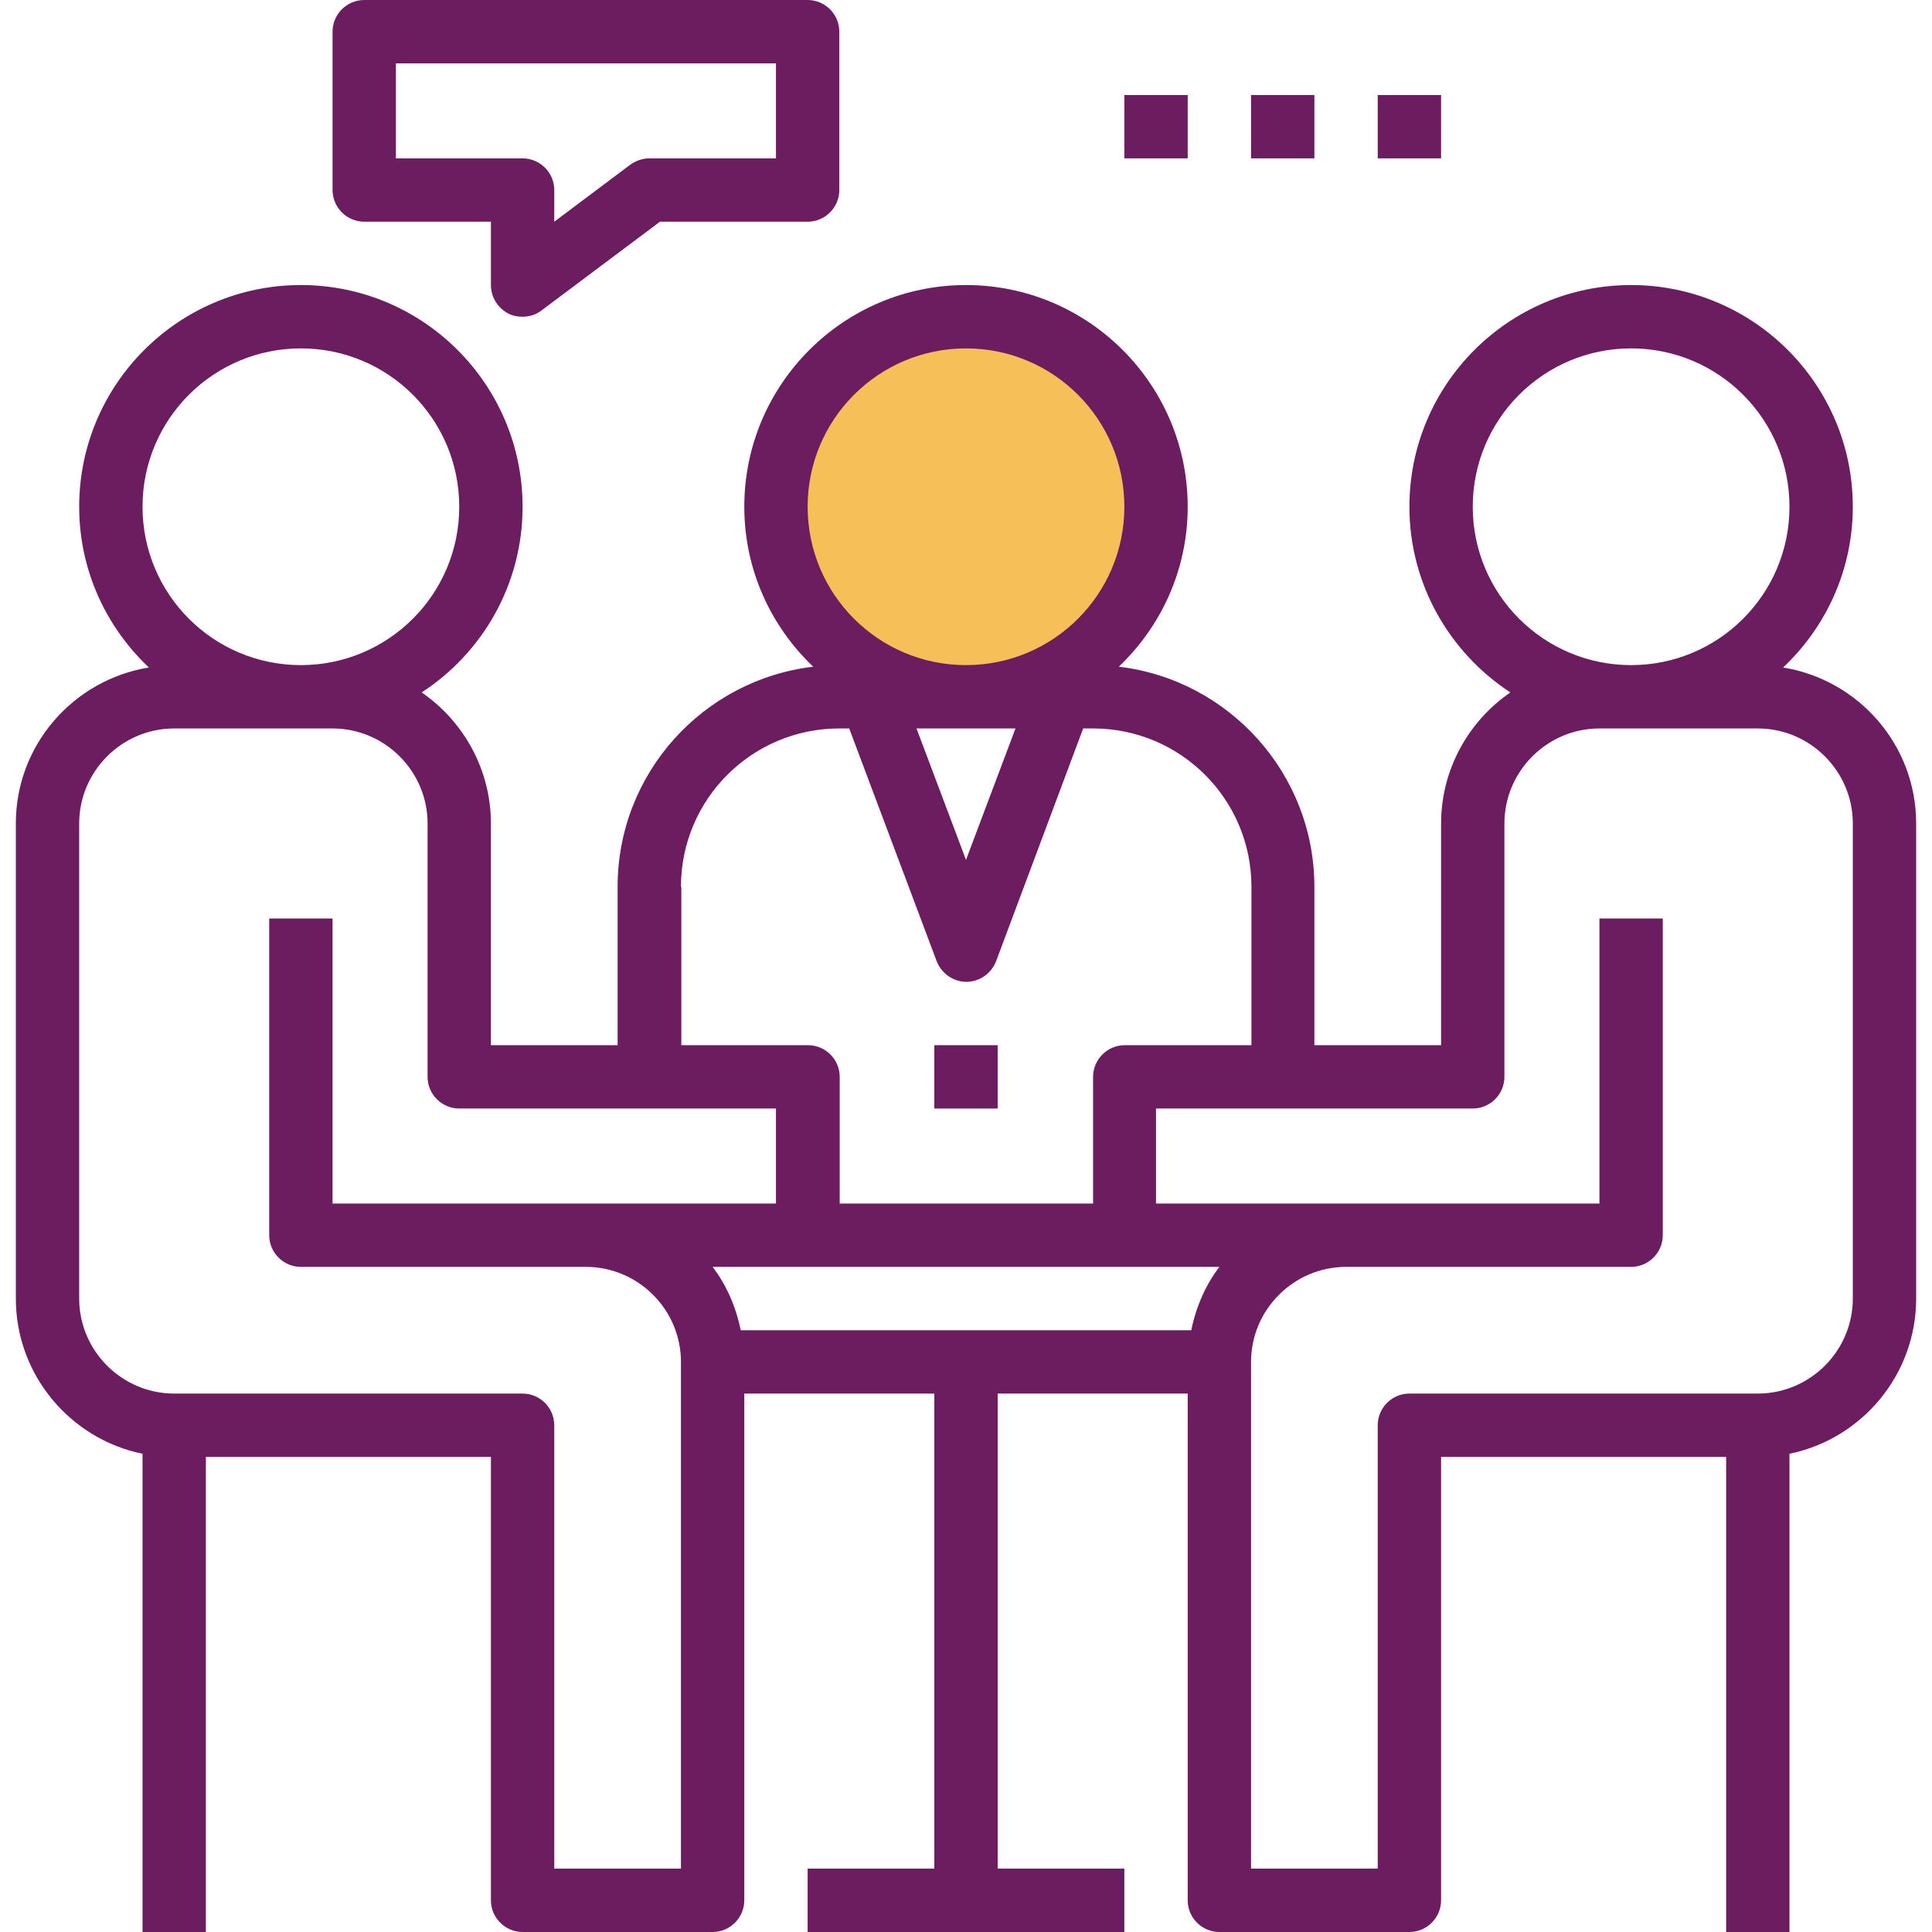
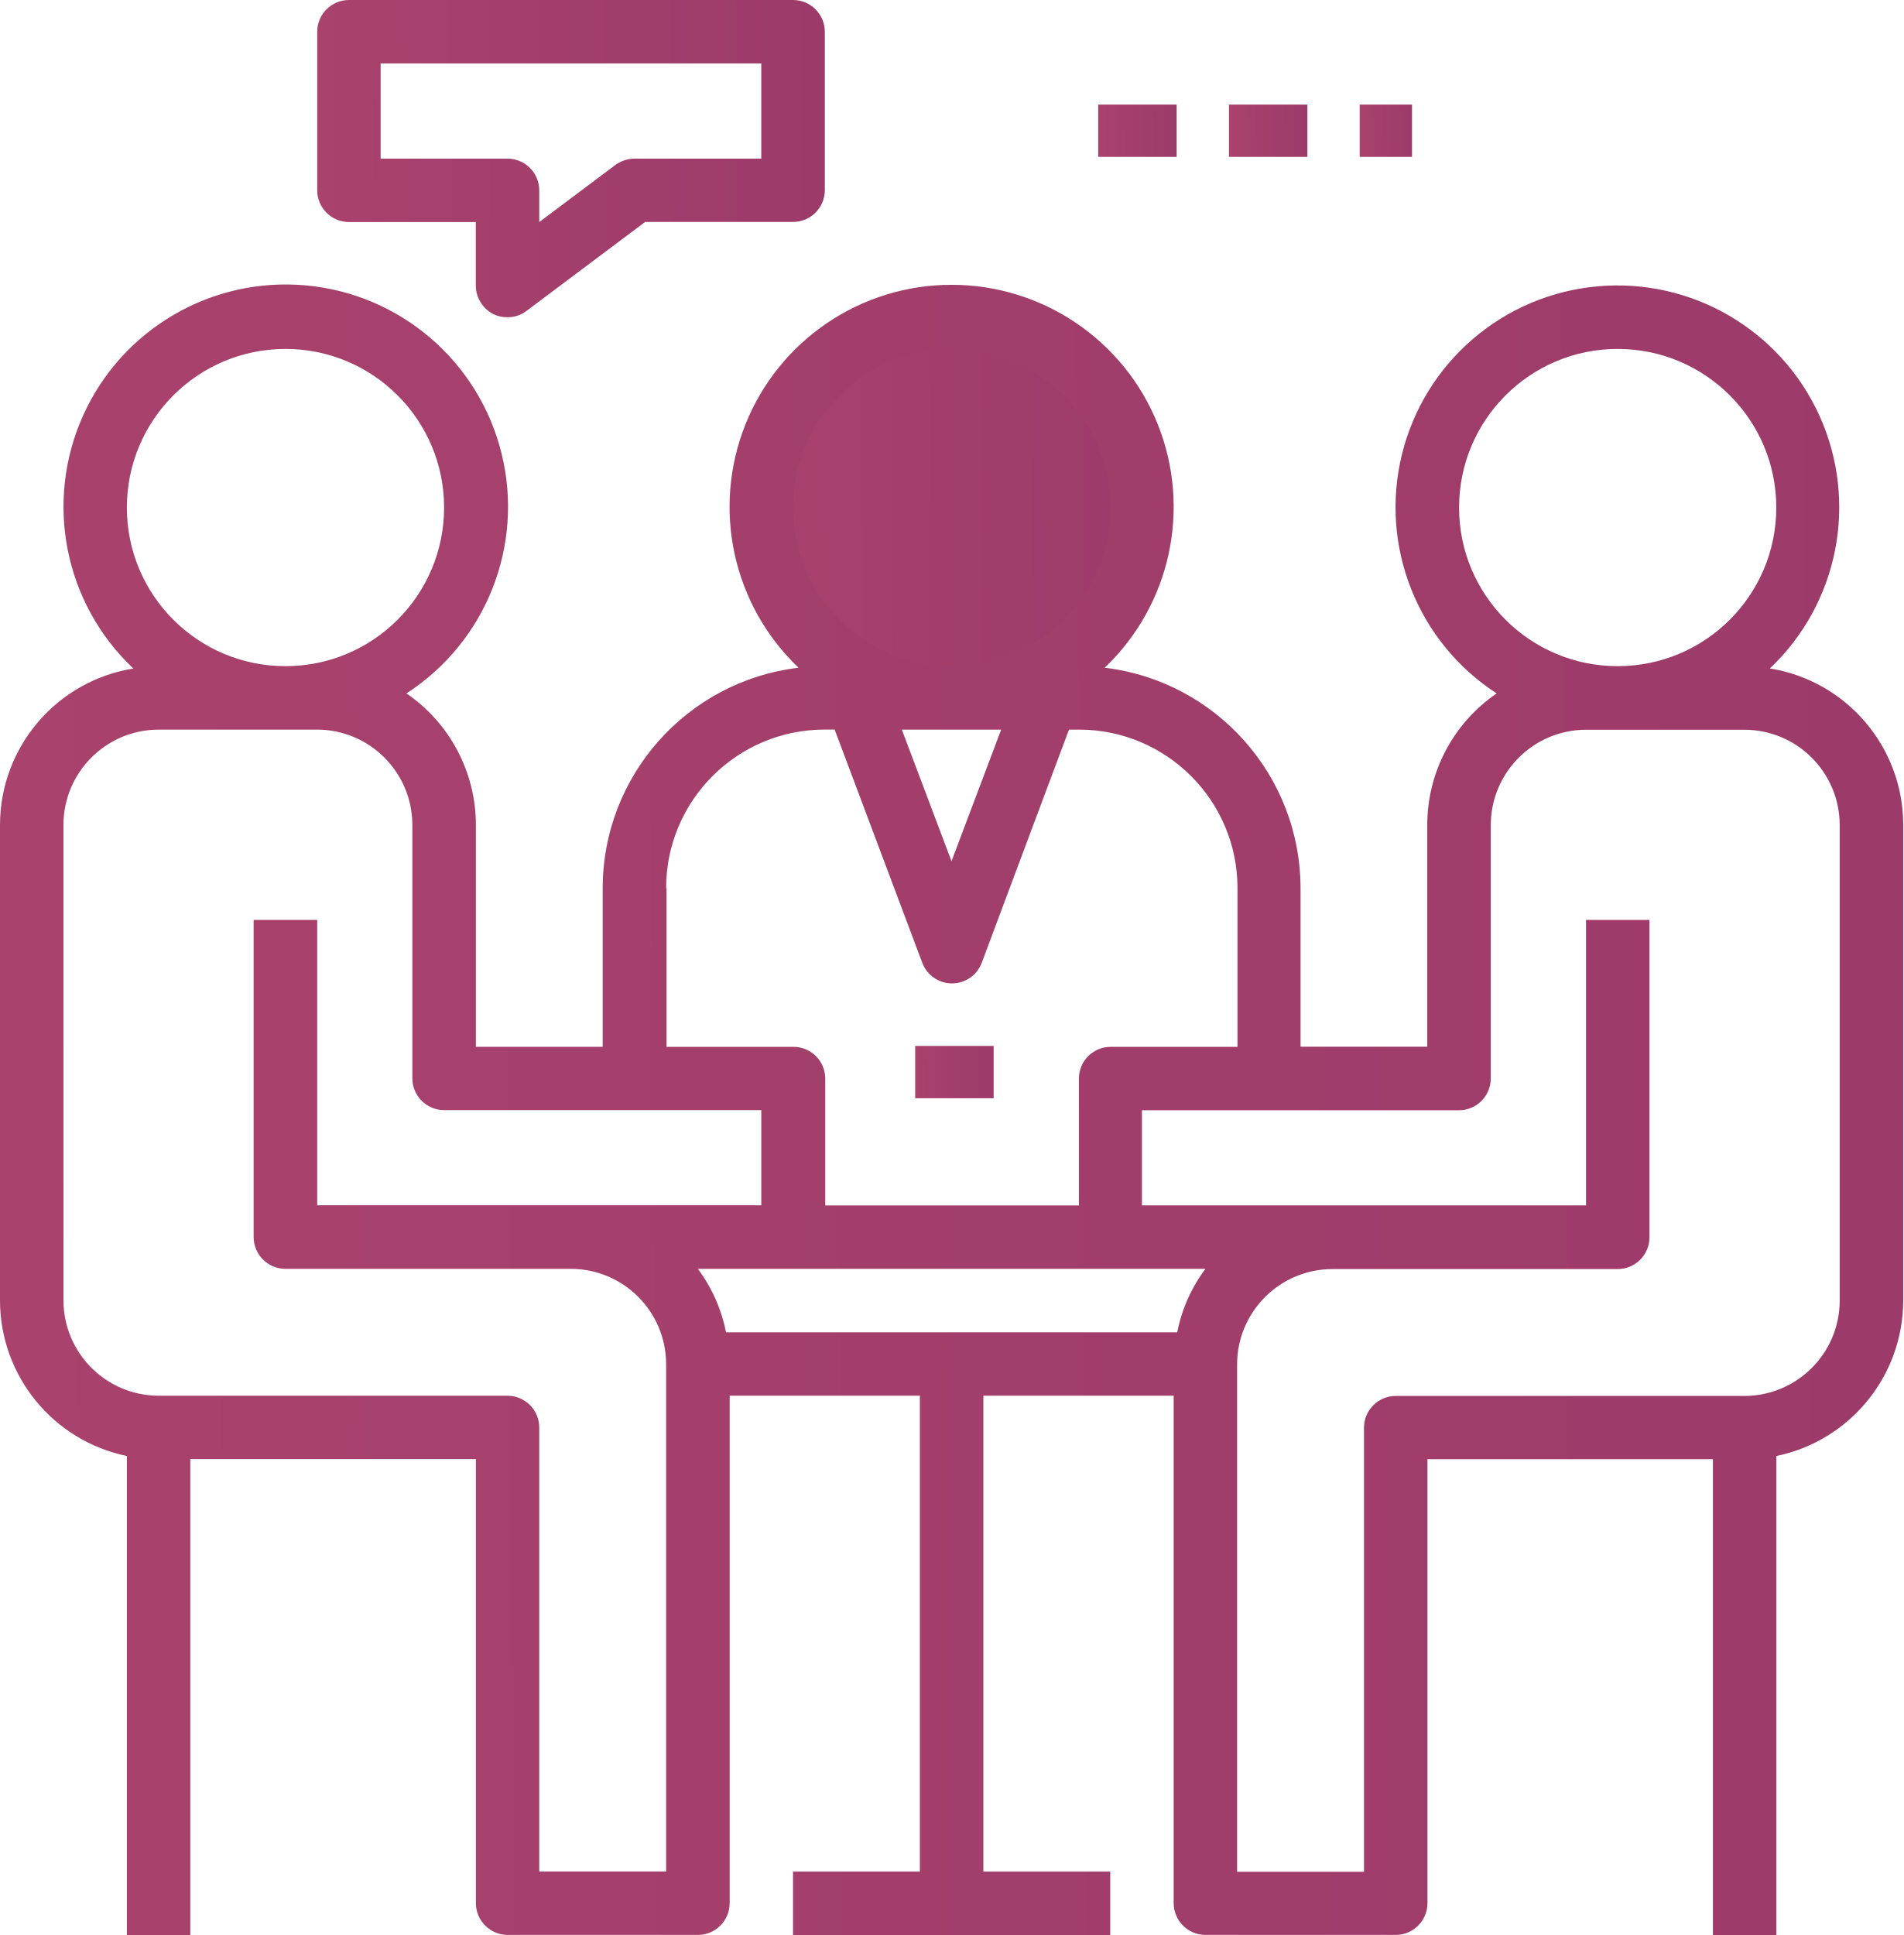
- <svg xmlns="http://www.w3.org/2000/svg" version="1.1" id="Layer_1" x="0px" y="0px" viewBox="0 0 488 488" style="enable-background:new 0 0 488 488;" xml:space="preserve">
-   <style type="text/css">
- 	.st0{fill:#F6BF58;}
- 	.st1{fill:#6C1D5F;}
- </style>
-   <circle class="st0" cx="244" cy="128" r="48" />
-   <g>
-     <path class="st1" d="M36,367.2V488h16V368h72v112c0,4.4,3.6,8,8,8h48c4.4,0,8-3.6,8-8V352h48v120h-32v16h80v-16h-32V352h48v128   c0,4.4,3.6,8,8,8h48c4.4,0,8-3.6,8-8V368h72v120h16V367.2c18.2-3.7,32-19.9,32-39.2V208c0-19.9-14.6-36.3-33.6-39.4   C461.2,158.4,468,144,468,128c0-30.9-25.1-56-56-56s-56,25.1-56,56c0,19.6,10.2,36.9,25.5,46.9C371,182.1,364,194.3,364,208v56h-32   v-40c0-28.6-21.6-52.3-49.4-55.6c10.7-10.2,17.4-24.5,17.4-40.4c0-30.9-25.1-56-56-56s-56,25.1-56,56c0,15.9,6.7,30.2,17.4,40.4   c-27.8,3.3-49.4,26.9-49.4,55.6v40h-32v-56c0-13.7-7-25.9-17.5-33.1c15.4-10,25.5-27.3,25.5-46.9c0-30.9-25.1-56-56-56   s-56,25.1-56,56c0,16,6.8,30.4,17.6,40.6C18.6,171.7,4,188.1,4,208v120C4,347.3,17.8,363.5,36,367.2z M300.9,336H187.1   c-1.2-5.9-3.6-11.4-7.1-16h24h80h24C304.5,324.6,302.1,330.1,300.9,336z M372,128c0-22.1,17.9-40,40-40s40,17.9,40,40   s-17.9,40-40,40S372,150.1,372,128z M372,280c4.4,0,8-3.6,8-8v-64c0-13.2,10.8-24,24-24h40c13.2,0,24,10.8,24,24v120   c0,13.2-10.8,24-24,24h-88c-4.4,0-8,3.6-8,8v112h-32V344c0-13.2,10.8-24,24-24h72c4.4,0,8-3.6,8-8v-80h-16v72H292v-24H372z    M256.5,184L244,217.2L231.5,184H256.5z M204,128c0-22.1,17.9-40,40-40s40,17.9,40,40s-17.9,40-40,40S204,150.1,204,128z M172,224   c0-22.1,17.9-40,40-40h2.5l22.1,58.8c1.2,3.1,4.2,5.2,7.5,5.2s6.3-2.1,7.5-5.2l22-58.8h2.5c22.1,0,40,17.9,40,40v40h-32   c-4.4,0-8,3.6-8,8v32h-64v-32c0-4.4-3.6-8-8-8h-32V224z M36,128c0-22.1,17.9-40,40-40s40,17.9,40,40s-17.9,40-40,40   S36,150.1,36,128z M20,208c0-13.2,10.8-24,24-24h40c13.2,0,24,10.8,24,24v64c0,4.4,3.6,8,8,8h80v24H84v-72H68v80c0,4.4,3.6,8,8,8   h72c13.2,0,24,10.8,24,24v128h-32V360c0-4.4-3.6-8-8-8H44c-13.2,0-24-10.8-24-24V208z" />
-     <rect x="236" y="264" class="st1" width="16" height="16" />
-     <path class="st1" d="M128.4,79.2c1.1,0.6,2.4,0.8,3.6,0.8c1.7,0,3.4-0.5,4.8-1.6L166.7,56H204c4.4,0,8-3.6,8-8V8c0-4.4-3.6-8-8-8   H92c-4.4,0-8,3.6-8,8v40c0,4.4,3.6,8,8,8h32v16C124,75,125.7,77.8,128.4,79.2z M100,40V16h96v24h-32c-1.7,0-3.4,0.6-4.8,1.6L140,56   v-8c0-4.4-3.6-8-8-8H100z" />
-     <rect x="284" y="24" class="st1" width="16" height="16" />
-     <rect x="316" y="24" class="st1" width="16" height="16" />
-     <rect x="348" y="24" class="st1" width="16" height="16" />
-   </g>
+ <svg xmlns="http://www.w3.org/2000/svg" width="72.787" height="74" viewBox="0 0 72.787 74">
+   <defs>
+     <style>.a{fill:url(#a);}</style>
+     <linearGradient id="a" x1="4.78" y1="2.055" x2="-6.464" y2="2.129" gradientUnits="objectBoundingBox">
+       <stop offset="0" stop-color="#6b1d5f" />
+       <stop offset="1" stop-color="#fd747f" />
+     </linearGradient>
+   </defs>
+   <circle class="a" cx="7.5" cy="7.5" r="7.5" transform="translate(29 12)" />
+   <path class="a" d="M8.852,116.764v18.318h2.426v-18.2H22.2v16.984a1.217,1.217,0,0,0,1.213,1.213h7.279a1.217,1.217,0,0,0,1.213-1.213v-19.41H39.18v18.2H34.328v2.426H46.459v-2.426H41.607v-18.2h7.279v19.41a1.217,1.217,0,0,0,1.213,1.213h7.279a1.217,1.217,0,0,0,1.213-1.213V116.885H69.508v18.2h2.426V116.764a6.082,6.082,0,0,0,4.852-5.944v-18.2a6.066,6.066,0,0,0-5.1-5.975,8.484,8.484,0,1,0-10.448.955,6.1,6.1,0,0,0-2.654,5.019v8.492H53.738V95.049a8.508,8.508,0,0,0-7.491-8.431,8.492,8.492,0,1,0-11.707,0,8.5,8.5,0,0,0-7.491,8.431v6.066H22.2V92.623A6.1,6.1,0,0,0,19.543,87.6,8.5,8.5,0,1,0,9.1,86.648,6.066,6.066,0,0,0,4,92.623v18.2A6.082,6.082,0,0,0,8.852,116.764Zm40.169-4.731H31.765a5.964,5.964,0,0,0-1.077-2.426H50.1A5.964,5.964,0,0,0,49.022,112.033ZM59.8,80.492a6.066,6.066,0,1,1,6.066,6.066A6.064,6.064,0,0,1,59.8,80.492Zm0,23.049a1.217,1.217,0,0,0,1.213-1.213v-9.7a3.65,3.65,0,0,1,3.639-3.639h6.066a3.65,3.65,0,0,1,3.639,3.639v18.2a3.65,3.65,0,0,1-3.639,3.639H57.377a1.217,1.217,0,0,0-1.213,1.213v16.984H51.311v-19.41a3.65,3.65,0,0,1,3.639-3.639H65.869a1.217,1.217,0,0,0,1.213-1.213V96.262H64.656V107.18H47.672v-3.639ZM42.289,88.984l-1.9,5.034-1.9-5.034Zm-7.961-8.492a6.066,6.066,0,1,1,6.066,6.066A6.064,6.064,0,0,1,34.328,80.492ZM29.475,95.049a6.064,6.064,0,0,1,6.066-6.066h.379L39.271,97.9a1.214,1.214,0,0,0,2.275,0l3.336-8.916h.379a6.064,6.064,0,0,1,6.066,6.066v6.066H46.474a1.217,1.217,0,0,0-1.213,1.213v4.852h-9.7v-4.852a1.217,1.217,0,0,0-1.213-1.213H29.491V95.049ZM8.852,80.492a6.066,6.066,0,1,1,6.066,6.066A6.064,6.064,0,0,1,8.852,80.492ZM6.426,92.623a3.65,3.65,0,0,1,3.639-3.639h6.066a3.65,3.65,0,0,1,3.639,3.639v9.7a1.217,1.217,0,0,0,1.213,1.213H33.115v3.639H16.131V96.262H13.7v12.131a1.217,1.217,0,0,0,1.213,1.213H25.836a3.65,3.65,0,0,1,3.639,3.639v19.41H24.623V115.672a1.217,1.217,0,0,0-1.213-1.213H10.066a3.65,3.65,0,0,1-3.639-3.639Z" transform="translate(-4 -61.082)" />
+   <rect class="a" width="3" height="2" transform="translate(35 40)" />
+   <path class="a" d="M90.733,12.01a1.149,1.149,0,0,0,.546.121,1.169,1.169,0,0,0,.728-.243l4.534-3.4H102.2a1.217,1.217,0,0,0,1.213-1.213V1.213A1.217,1.217,0,0,0,102.2,0H85.213A1.217,1.217,0,0,0,84,1.213V7.279a1.217,1.217,0,0,0,1.213,1.213h4.852v2.426A1.236,1.236,0,0,0,90.733,12.01ZM86.426,6.066V2.426h14.557V6.066H96.131a1.27,1.27,0,0,0-.728.243L92.492,8.492V7.279a1.217,1.217,0,0,0-1.213-1.213Z" transform="translate(-71.869)" />
+   <rect class="a" width="3" height="2" transform="translate(42 4)" />
+   <rect class="a" width="3" height="2" transform="translate(47 4)" />
+   <rect class="a" width="2" height="2" transform="translate(52 4)" />
</svg>
